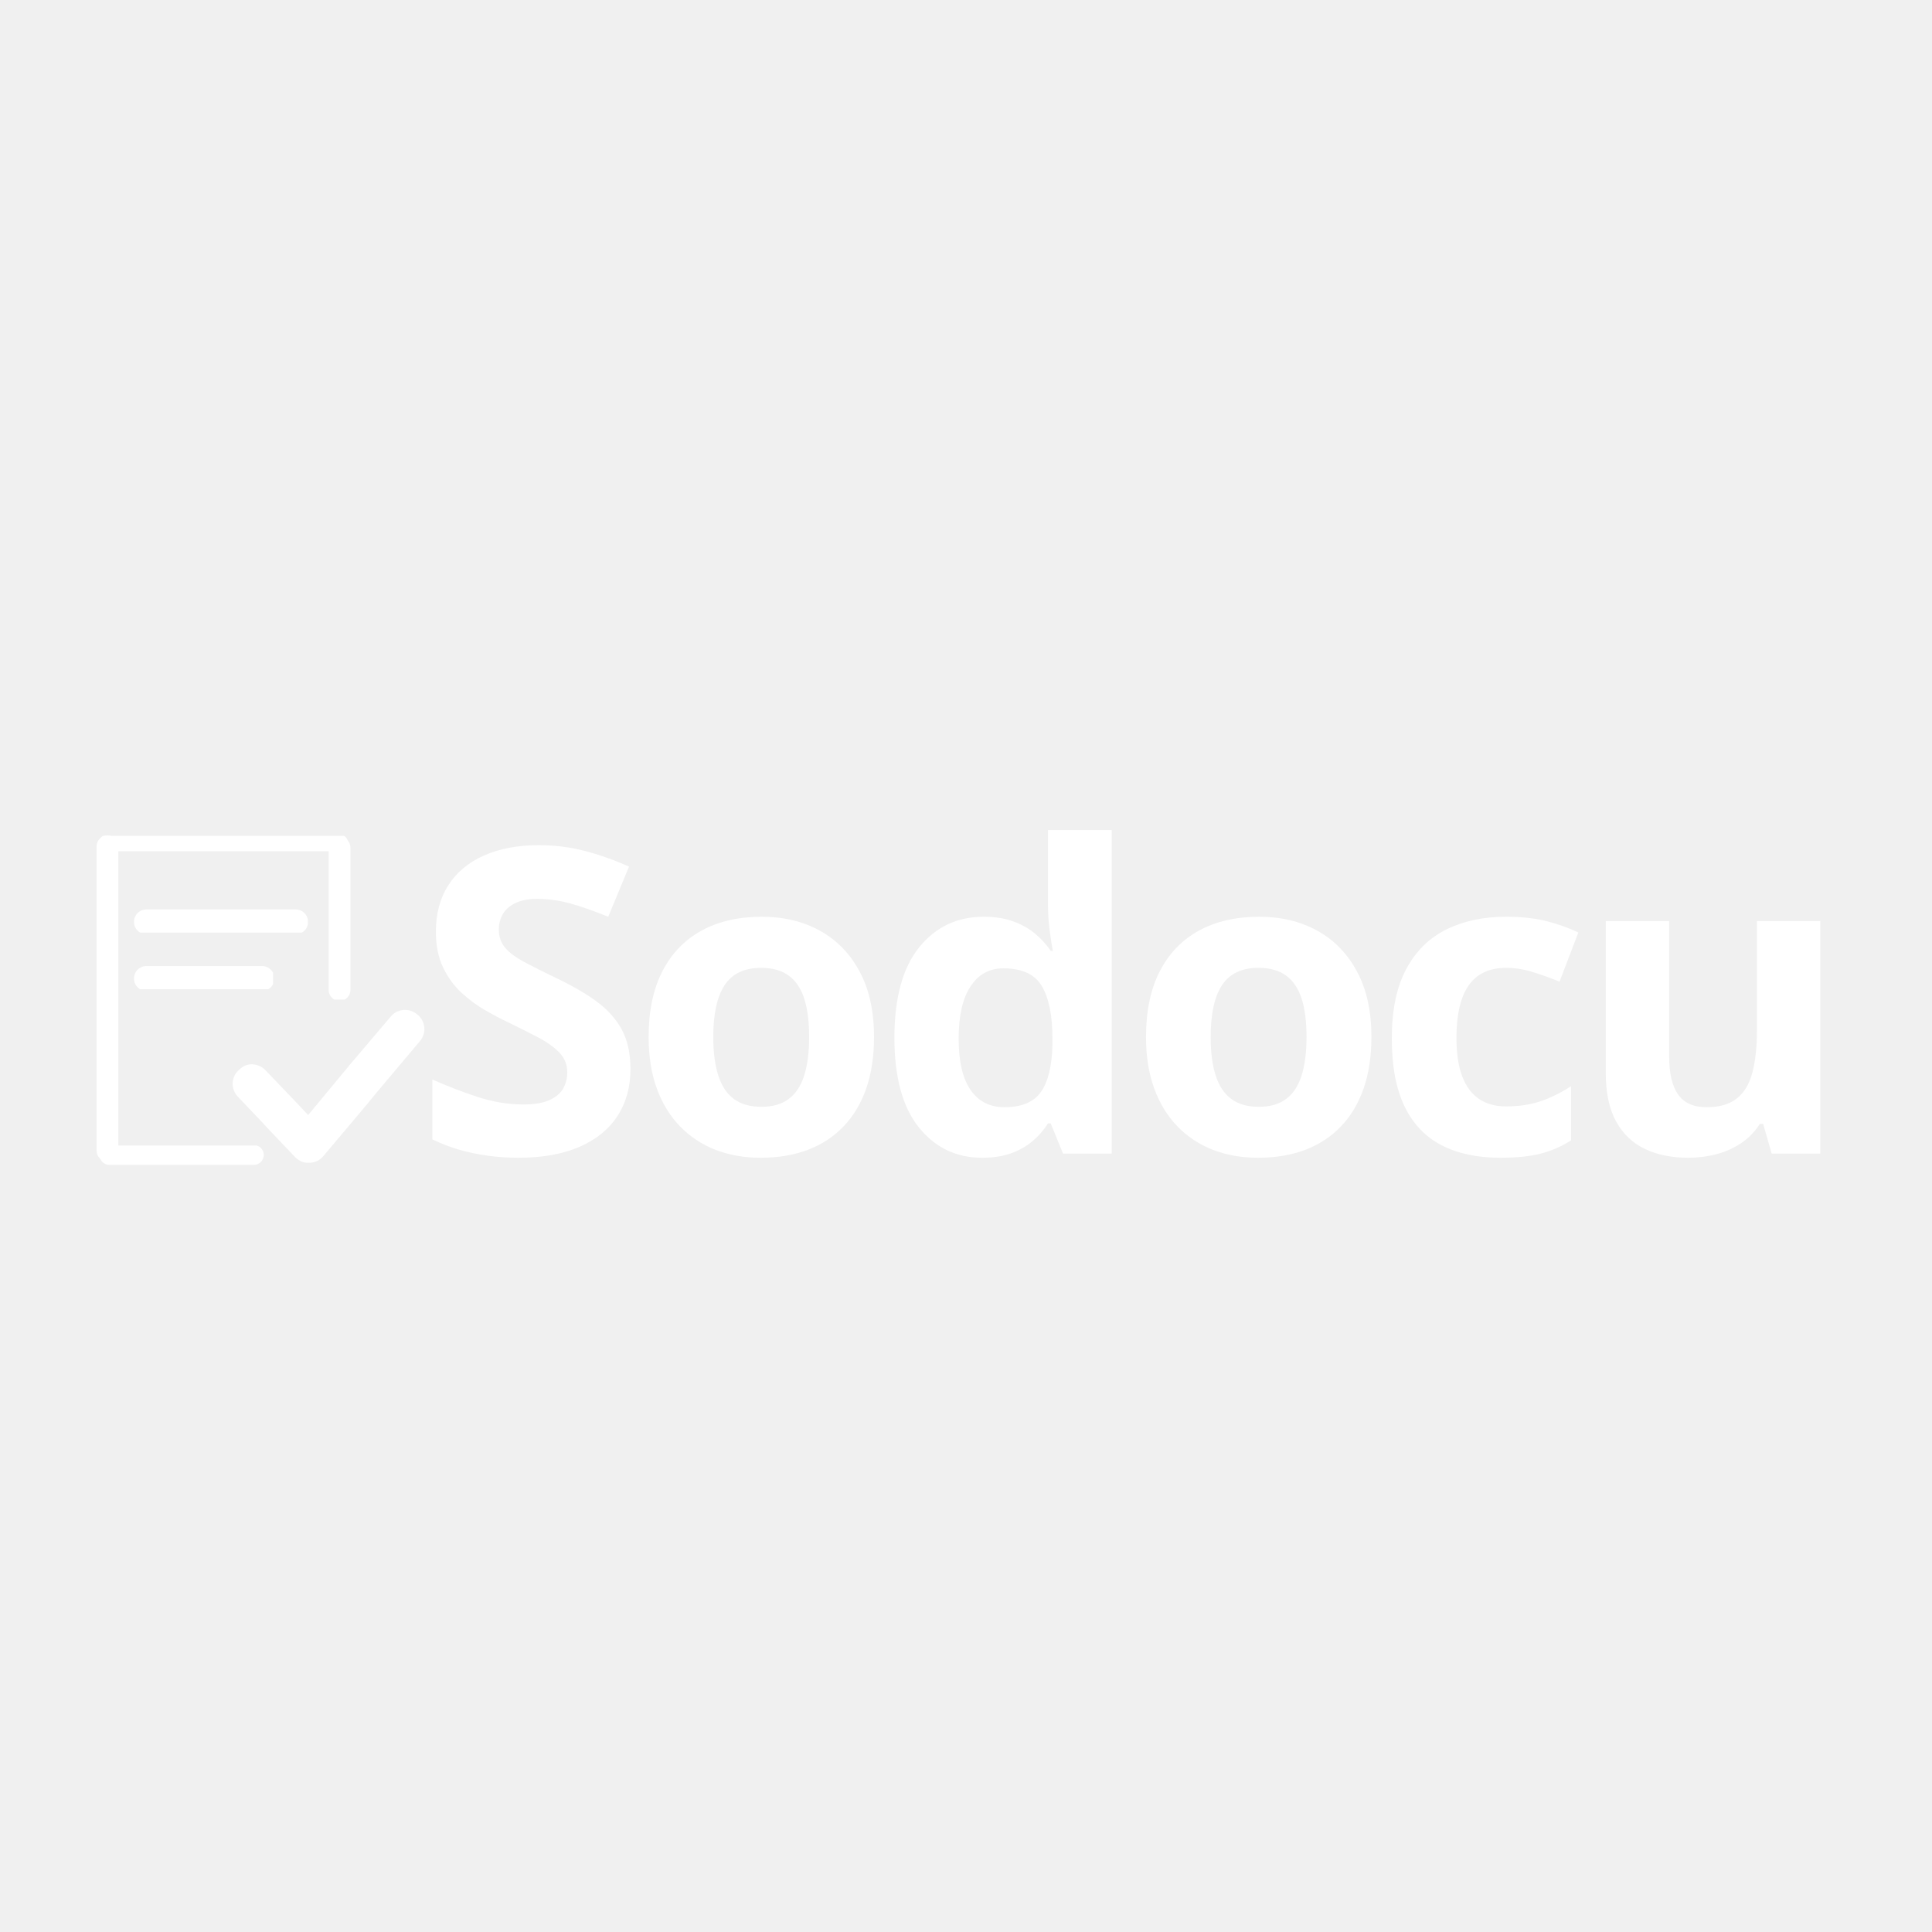
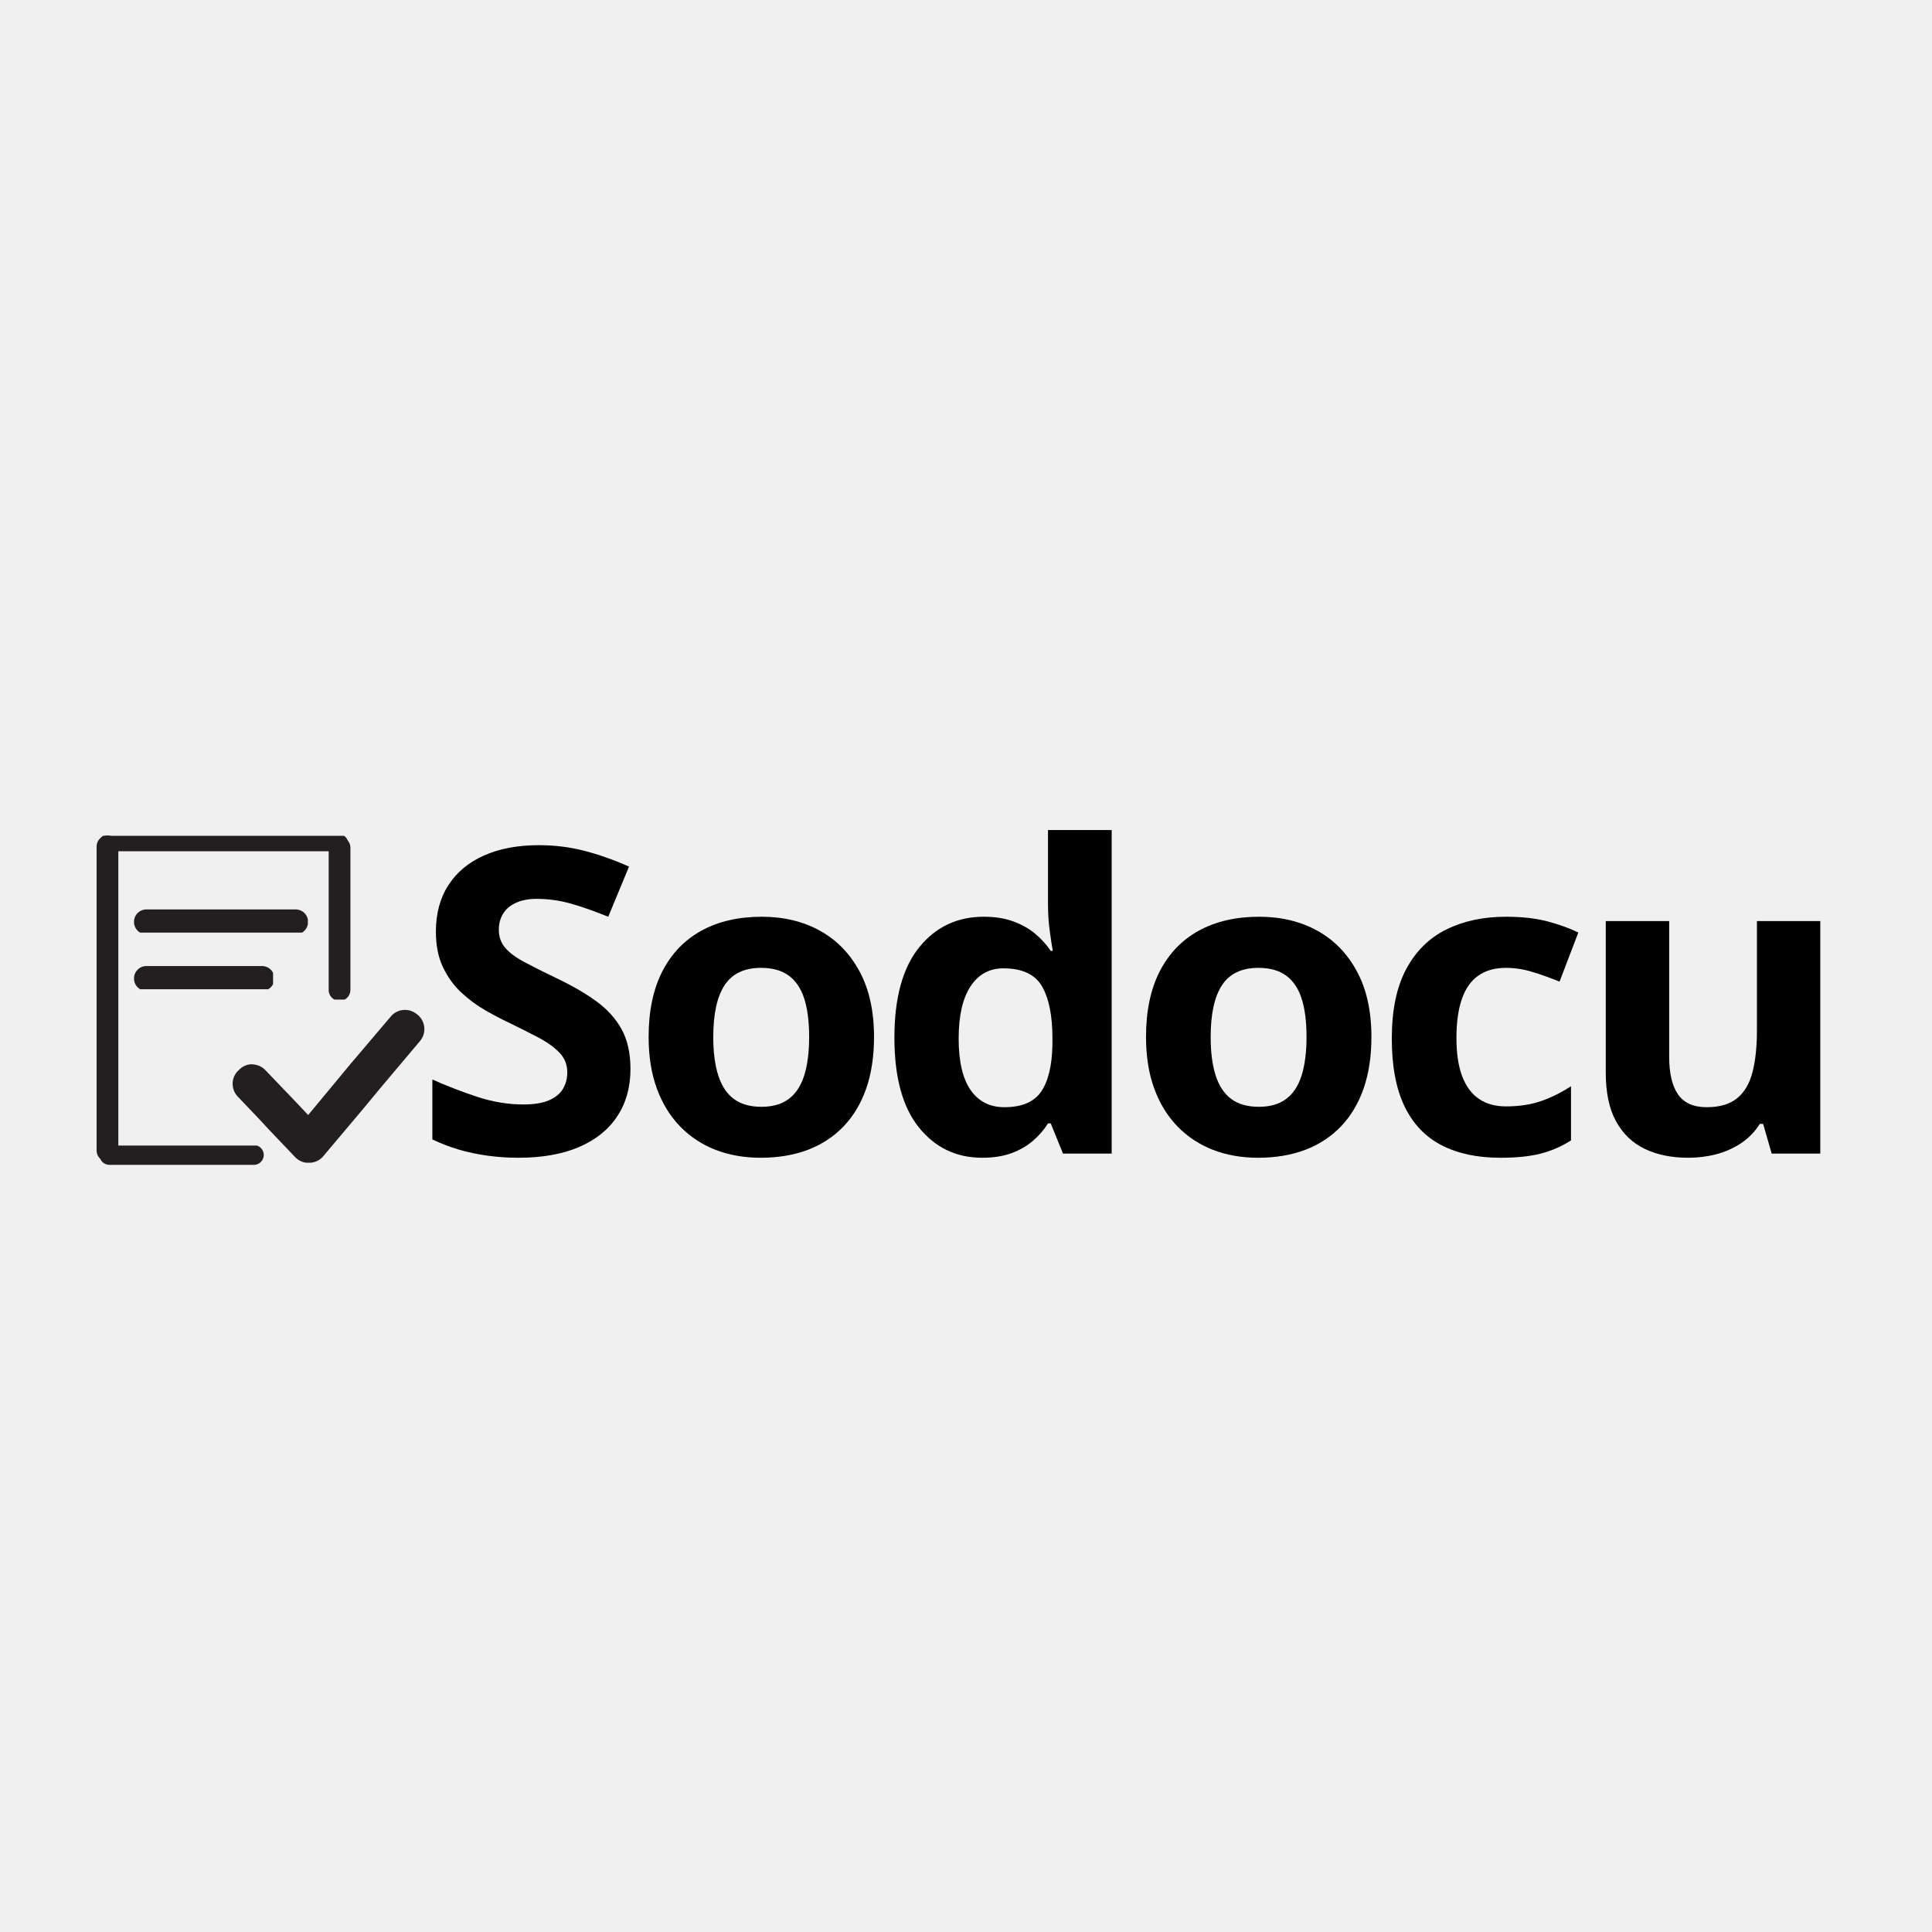
<svg xmlns="http://www.w3.org/2000/svg" width="500" zoomAndPan="magnify" viewBox="0 0 375 375" height="500" preserveAspectRatio="xMidYMid meet" version="1.0">
  <defs>
    <g />
-     <clipPath id="b71c22423a">
+     <clipPath id="8607dbe191">
      <path d="M 26.004 176.52 L 59.754 176.52 L 59.754 181.02 L 26.004 181.02 Z M 26.004 176.52 " clip-rule="nonzero" />
    </clipPath>
-     <clipPath id="c5db8914e5">
+     <clipPath id="884a99de28">
      <path d="M 26.004 178.934 C 26.004 179.574 26.258 180.188 26.711 180.641 C 27.164 181.094 27.777 181.352 28.418 181.352 L 57.387 181.352 C 58.027 181.352 58.641 181.094 59.094 180.641 C 59.547 180.188 59.801 179.574 59.801 178.934 C 59.801 178.293 59.547 177.68 59.094 177.227 C 58.641 176.773 58.027 176.52 57.387 176.52 L 28.418 176.52 C 27.777 176.52 27.164 176.773 26.711 177.227 C 26.258 177.68 26.004 178.293 26.004 178.934 Z M 26.004 178.934 " clip-rule="nonzero" />
    </clipPath>
-     <clipPath id="de1238ea60">
+     <clipPath id="f667679fbb">
      <path d="M 26.004 187.508 L 53.004 187.508 L 53.004 192.008 L 26.004 192.008 Z M 26.004 187.508 " clip-rule="nonzero" />
    </clipPath>
-     <clipPath id="285ed43073">
+     <clipPath id="5bc677217c">
      <path d="M 26.004 189.922 C 26.004 190.562 26.258 191.176 26.711 191.629 C 27.164 192.082 27.777 192.336 28.418 192.336 L 50.852 192.336 C 51.492 192.336 52.105 192.082 52.559 191.629 C 53.012 191.176 53.266 190.562 53.266 189.922 C 53.266 189.281 53.012 188.668 52.559 188.215 C 52.105 187.762 51.492 187.508 50.852 187.508 L 28.418 187.508 C 27.777 187.508 27.164 187.762 26.711 188.215 C 26.258 188.668 26.004 189.281 26.004 189.922 Z M 26.004 189.922 " clip-rule="nonzero" />
    </clipPath>
-     <clipPath id="1773a495b7">
+     <clipPath id="1fec9dc8c5">
      <path d="M 45 196 L 83 196 L 83 225.934 L 45 225.934 Z M 45 196 " clip-rule="nonzero" />
    </clipPath>
-     <clipPath id="bca12cc07e">
+     <clipPath id="ba2c2ba27c">
      <path d="M 18.469 162 L 22.969 162 L 22.969 226 L 18.469 226 Z M 18.469 162 " clip-rule="nonzero" />
    </clipPath>
-     <clipPath id="c6351d9007">
+     <clipPath id="a2d05f65f2">
      <path d="M 19 162.23 L 68 162.23 L 68 165.23 L 19 165.23 Z M 19 162.23 " clip-rule="nonzero" />
    </clipPath>
-     <clipPath id="9691edefa3">
+     <clipPath id="cc8a12d1fa">
      <path d="M 19 222.348 L 51.199 222.348 L 51.199 226.098 L 19 226.098 Z M 19 222.348 " clip-rule="nonzero" />
    </clipPath>
-     <clipPath id="a575aee902">
+     <clipPath id="59f158e648">
      <path d="M 51.199 224.18 C 51.199 223.668 50.996 223.184 50.637 222.82 C 50.277 222.461 49.789 222.262 49.281 222.262 L 20.664 222.262 C 20.156 222.262 19.668 222.461 19.309 222.82 C 18.949 223.184 18.746 223.668 18.746 224.18 C 18.746 224.688 18.949 225.176 19.309 225.535 C 19.668 225.895 20.156 226.098 20.664 226.098 L 49.281 226.098 C 49.789 226.098 50.277 225.895 50.637 225.535 C 50.996 225.176 51.199 224.688 51.199 224.18 Z M 51.199 224.18 " clip-rule="nonzero" />
    </clipPath>
-     <clipPath id="80923854be">
+     <clipPath id="bc55690b50">
      <path d="M 63.516 162 L 68.016 162 L 68.016 194.016 L 63.516 194.016 Z M 63.516 162 " clip-rule="nonzero" />
    </clipPath>
-     <clipPath id="ca6c27d0fd">
+     <clipPath id="cf40ccefdc">
      <path d="M 65.902 161.766 C 65.34 161.766 64.805 161.988 64.406 162.383 C 64.012 162.781 63.789 163.316 63.789 163.879 L 63.789 192.156 C 63.789 192.715 64.012 193.254 64.406 193.648 C 64.805 194.047 65.34 194.27 65.902 194.27 C 66.461 194.27 67 194.047 67.395 193.648 C 67.793 193.254 68.016 192.715 68.016 192.156 L 68.016 163.879 C 68.016 163.316 67.793 162.781 67.395 162.383 C 67 161.988 66.461 161.766 65.902 161.766 Z M 65.902 161.766 " clip-rule="nonzero" />
    </clipPath>
  </defs>
-   <g fill="#ffffff" fill-opacity="1">
+   <g fill="#000000" fill-opacity="1">
    <g transform="translate(80.12309, 223.9074)">
      <g>
        <path d="M 42.25 -16.391 C 42.25 -12.891 41.398 -9.848 39.703 -7.266 C 38.016 -4.68 35.547 -2.688 32.297 -1.281 C 29.055 0.113 25.125 0.812 20.5 0.812 C 18.457 0.812 16.457 0.676 14.5 0.406 C 12.551 0.133 10.68 -0.258 8.891 -0.781 C 7.109 -1.312 5.41 -1.969 3.797 -2.75 L 3.797 -14.375 C 6.586 -13.133 9.488 -12.016 12.5 -11.016 C 15.52 -10.023 18.508 -9.531 21.469 -9.531 C 23.508 -9.531 25.156 -9.797 26.406 -10.328 C 27.664 -10.867 28.578 -11.609 29.141 -12.547 C 29.703 -13.492 29.984 -14.57 29.984 -15.781 C 29.984 -17.258 29.484 -18.52 28.484 -19.562 C 27.492 -20.613 26.129 -21.598 24.391 -22.516 C 22.66 -23.43 20.707 -24.414 18.531 -25.469 C 17.156 -26.113 15.66 -26.898 14.047 -27.828 C 12.43 -28.754 10.895 -29.891 9.438 -31.234 C 7.988 -32.578 6.801 -34.211 5.875 -36.141 C 4.945 -38.066 4.484 -40.375 4.484 -43.062 C 4.484 -46.582 5.289 -49.594 6.906 -52.094 C 8.52 -54.602 10.828 -56.523 13.828 -57.859 C 16.828 -59.191 20.367 -59.859 24.453 -59.859 C 27.523 -59.859 30.453 -59.5 33.234 -58.781 C 36.016 -58.07 38.926 -57.047 41.969 -55.703 L 37.938 -45.969 C 35.219 -47.07 32.781 -47.926 30.625 -48.531 C 28.477 -49.133 26.285 -49.438 24.047 -49.438 C 22.492 -49.438 21.164 -49.188 20.062 -48.688 C 18.957 -48.195 18.117 -47.5 17.547 -46.594 C 16.984 -45.695 16.703 -44.656 16.703 -43.469 C 16.703 -42.07 17.113 -40.895 17.938 -39.938 C 18.758 -38.977 20 -38.055 21.656 -37.172 C 23.312 -36.285 25.375 -35.25 27.844 -34.062 C 30.863 -32.633 33.441 -31.145 35.578 -29.594 C 37.711 -28.051 39.359 -26.238 40.516 -24.156 C 41.672 -22.07 42.25 -19.484 42.25 -16.391 Z M 42.25 -16.391 " />
      </g>
    </g>
  </g>
-   <g fill="#ffffff" fill-opacity="1">
+   <g fill="#000000" fill-opacity="1">
    <g transform="translate(122.1791, 223.9074)">
      <g>
        <path d="M 47.469 -22.641 C 47.469 -18.867 46.961 -15.531 45.953 -12.625 C 44.941 -9.727 43.473 -7.273 41.547 -5.266 C 39.629 -3.266 37.316 -1.75 34.609 -0.719 C 31.898 0.301 28.852 0.812 25.469 0.812 C 22.289 0.812 19.375 0.301 16.719 -0.719 C 14.07 -1.75 11.773 -3.266 9.828 -5.266 C 7.879 -7.273 6.375 -9.727 5.312 -12.625 C 4.25 -15.531 3.719 -18.867 3.719 -22.641 C 3.719 -27.648 4.602 -31.891 6.375 -35.359 C 8.156 -38.828 10.688 -41.461 13.969 -43.266 C 17.25 -45.066 21.16 -45.969 25.703 -45.969 C 29.93 -45.969 33.68 -45.066 36.953 -43.266 C 40.223 -41.461 42.789 -38.828 44.656 -35.359 C 46.531 -31.891 47.469 -27.648 47.469 -22.641 Z M 16.266 -22.641 C 16.266 -19.68 16.586 -17.191 17.234 -15.172 C 17.879 -13.148 18.883 -11.629 20.25 -10.609 C 21.625 -9.586 23.414 -9.078 25.625 -9.078 C 27.801 -9.078 29.566 -9.586 30.922 -10.609 C 32.285 -11.629 33.285 -13.148 33.922 -15.172 C 34.555 -17.191 34.875 -19.68 34.875 -22.641 C 34.875 -25.629 34.555 -28.109 33.922 -30.078 C 33.285 -32.055 32.281 -33.547 30.906 -34.547 C 29.539 -35.547 27.754 -36.047 25.547 -36.047 C 22.297 -36.047 19.938 -34.926 18.469 -32.688 C 17 -30.457 16.266 -27.109 16.266 -22.641 Z M 16.266 -22.641 " />
      </g>
    </g>
  </g>
-   <g fill="#ffffff" fill-opacity="1">
+   <g fill="#000000" fill-opacity="1">
    <g transform="translate(169.8857, 223.9074)">
      <g>
        <path d="M 20.75 0.812 C 15.719 0.812 11.617 -1.156 8.453 -5.094 C 5.297 -9.039 3.719 -14.836 3.719 -22.484 C 3.719 -30.203 5.316 -36.047 8.516 -40.016 C 11.711 -43.984 15.895 -45.969 21.062 -45.969 C 23.219 -45.969 25.113 -45.672 26.75 -45.078 C 28.395 -44.484 29.816 -43.688 31.016 -42.688 C 32.211 -41.695 33.227 -40.582 34.062 -39.344 L 34.469 -39.344 C 34.301 -40.207 34.102 -41.477 33.875 -43.156 C 33.645 -44.844 33.531 -46.57 33.531 -48.344 L 33.531 -62.797 L 45.891 -62.797 L 45.891 0 L 36.438 0 L 34.062 -5.859 L 33.531 -5.859 C 32.758 -4.617 31.785 -3.492 30.609 -2.484 C 29.441 -1.473 28.051 -0.672 26.438 -0.078 C 24.82 0.516 22.926 0.812 20.75 0.812 Z M 25.062 -9 C 28.426 -9 30.801 -10 32.188 -12 C 33.57 -14.008 34.305 -17.031 34.391 -21.062 L 34.391 -22.406 C 34.391 -26.789 33.711 -30.145 32.359 -32.469 C 31.016 -34.789 28.516 -35.953 24.859 -35.953 C 22.141 -35.953 20.016 -34.781 18.484 -32.438 C 16.953 -30.102 16.188 -26.727 16.188 -22.312 C 16.188 -17.906 16.957 -14.582 18.5 -12.344 C 20.051 -10.113 22.238 -9 25.062 -9 Z M 25.062 -9 " />
      </g>
    </g>
  </g>
-   <g fill="#ffffff" fill-opacity="1">
+   <g fill="#000000" fill-opacity="1">
    <g transform="translate(218.7224, 223.9074)">
      <g>
        <path d="M 47.469 -22.641 C 47.469 -18.867 46.961 -15.531 45.953 -12.625 C 44.941 -9.727 43.473 -7.273 41.547 -5.266 C 39.629 -3.266 37.316 -1.75 34.609 -0.719 C 31.898 0.301 28.852 0.812 25.469 0.812 C 22.289 0.812 19.375 0.301 16.719 -0.719 C 14.07 -1.75 11.773 -3.266 9.828 -5.266 C 7.879 -7.273 6.375 -9.727 5.312 -12.625 C 4.25 -15.531 3.719 -18.867 3.719 -22.641 C 3.719 -27.648 4.602 -31.891 6.375 -35.359 C 8.156 -38.828 10.688 -41.461 13.969 -43.266 C 17.25 -45.066 21.16 -45.969 25.703 -45.969 C 29.93 -45.969 33.68 -45.066 36.953 -43.266 C 40.223 -41.461 42.789 -38.828 44.656 -35.359 C 46.531 -31.891 47.469 -27.648 47.469 -22.641 Z M 16.266 -22.641 C 16.266 -19.68 16.586 -17.191 17.234 -15.172 C 17.879 -13.148 18.883 -11.629 20.25 -10.609 C 21.625 -9.586 23.414 -9.078 25.625 -9.078 C 27.801 -9.078 29.566 -9.586 30.922 -10.609 C 32.285 -11.629 33.285 -13.148 33.922 -15.172 C 34.555 -17.191 34.875 -19.68 34.875 -22.641 C 34.875 -25.629 34.555 -28.109 33.922 -30.078 C 33.285 -32.055 32.281 -33.547 30.906 -34.547 C 29.539 -35.547 27.754 -36.047 25.547 -36.047 C 22.297 -36.047 19.938 -34.926 18.469 -32.688 C 17 -30.457 16.266 -27.109 16.266 -22.641 Z M 16.266 -22.641 " />
      </g>
    </g>
  </g>
-   <g fill="#ffffff" fill-opacity="1">
+   <g fill="#000000" fill-opacity="1">
    <g transform="translate(266.429, 223.9074)">
      <g>
        <path d="M 24.781 0.812 C 20.312 0.812 16.504 0 13.359 -1.625 C 10.211 -3.258 7.816 -5.785 6.172 -9.203 C 4.535 -12.617 3.719 -16.988 3.719 -22.312 C 3.719 -27.832 4.648 -32.332 6.516 -35.812 C 8.391 -39.301 10.988 -41.863 14.312 -43.5 C 17.633 -45.145 21.488 -45.969 25.875 -45.969 C 28.988 -45.969 31.68 -45.664 33.953 -45.062 C 36.234 -44.457 38.223 -43.738 39.922 -42.906 L 36.281 -33.375 C 34.344 -34.156 32.539 -34.797 30.875 -35.297 C 29.207 -35.797 27.539 -36.047 25.875 -36.047 C 23.719 -36.047 21.926 -35.539 20.5 -34.531 C 19.07 -33.52 18.008 -32.004 17.312 -29.984 C 16.613 -27.961 16.266 -25.438 16.266 -22.406 C 16.266 -19.414 16.641 -16.938 17.391 -14.969 C 18.148 -13.008 19.238 -11.551 20.656 -10.594 C 22.082 -9.633 23.82 -9.156 25.875 -9.156 C 28.426 -9.156 30.695 -9.5 32.688 -10.188 C 34.676 -10.875 36.613 -11.836 38.5 -13.078 L 38.5 -2.547 C 36.613 -1.359 34.641 -0.504 32.578 0.016 C 30.523 0.547 27.926 0.812 24.781 0.812 Z M 24.781 0.812 " />
      </g>
    </g>
  </g>
-   <g fill="#ffffff" fill-opacity="1">
+   <g fill="#000000" fill-opacity="1">
    <g transform="translate(305.4579, 223.9074)">
      <g>
        <path d="M 47.859 -45.125 L 47.859 0 L 38.422 0 L 36.766 -5.766 L 36.125 -5.766 C 35.156 -4.234 33.941 -2.984 32.484 -2.016 C 31.035 -1.047 29.438 -0.332 27.688 0.125 C 25.938 0.582 24.117 0.812 22.234 0.812 C 19.004 0.812 16.191 0.238 13.797 -0.906 C 11.41 -2.051 9.551 -3.832 8.219 -6.25 C 6.883 -8.676 6.219 -11.828 6.219 -15.703 L 6.219 -45.125 L 18.531 -45.125 L 18.531 -18.766 C 18.531 -15.535 19.109 -13.098 20.266 -11.453 C 21.422 -9.816 23.266 -9 25.797 -9 C 28.297 -9 30.258 -9.57 31.688 -10.719 C 33.113 -11.863 34.113 -13.547 34.688 -15.766 C 35.27 -17.984 35.562 -20.691 35.562 -23.891 L 35.562 -45.125 Z M 47.859 -45.125 " />
      </g>
    </g>
  </g>
-   <g clip-path="url(#b71c22423a)">
-     <g clip-path="url(#c5db8914e5)">
-       <path fill="#ffffff" d="M 26.02 176.52 L 26.02 181.348 L 74.301 181.348 L 74.301 176.52 Z M 26.02 176.52 " fill-opacity="1" fill-rule="nonzero" />
+   <g clip-path="url(#8607dbe191)">
+     <g clip-path="url(#884a99de28)">
+       <path fill="#231f20" d="M 26.02 176.52 L 26.02 181.348 L 74.301 181.348 L 74.301 176.52 Z M 26.02 176.52 " fill-opacity="1" fill-rule="nonzero" />
    </g>
  </g>
-   <g clip-path="url(#de1238ea60)">
-     <g clip-path="url(#285ed43073)">
-       <path fill="#ffffff" d="M 26.02 187.508 L 26.02 192.336 L 74.301 192.336 L 74.301 187.508 Z M 26.02 187.508 " fill-opacity="1" fill-rule="nonzero" />
+   <g clip-path="url(#f667679fbb)">
+     <g clip-path="url(#5bc677217c)">
+       <path fill="#231f20" d="M 26.02 187.508 L 26.02 192.336 L 74.301 192.336 L 74.301 187.508 Z M 26.02 187.508 " fill-opacity="1" fill-rule="nonzero" />
    </g>
  </g>
-   <g clip-path="url(#1773a495b7)">
-     <path fill="#ffffff" d="M 81.113 197.004 L 80.879 196.828 C 80.113 196.211 79.176 195.945 78.293 196.035 C 77.352 196.125 76.5 196.535 75.883 197.27 L 67.949 206.613 L 63.25 212.285 L 59.812 216.426 L 57.461 213.93 L 56.137 212.547 L 51.496 207.699 C 50.82 206.996 49.938 206.641 48.996 206.582 C 48.117 206.523 47.176 206.906 46.5 207.555 L 46.266 207.789 C 44.824 209.109 44.797 211.402 46.117 212.812 L 50.703 217.633 L 52.023 219.07 L 57.312 224.625 C 57.93 225.242 58.754 225.652 59.547 225.684 C 59.605 225.684 59.605 225.684 59.633 225.684 C 59.691 225.684 59.723 225.684 59.812 225.684 C 59.812 225.684 59.812 225.684 59.871 225.684 C 60.016 225.684 60.133 225.684 60.309 225.684 C 61.25 225.594 62.102 225.184 62.719 224.449 L 70.594 215.105 L 73.68 211.371 L 81.555 202.027 C 82.789 200.531 82.613 198.297 81.113 197.004 Z M 81.113 197.004 " fill-opacity="1" fill-rule="nonzero" />
+   <g clip-path="url(#1fec9dc8c5)">
+     <path fill="#231f20" d="M 81.113 197.004 L 80.879 196.828 C 80.113 196.211 79.176 195.945 78.293 196.035 C 77.352 196.121 76.5 196.535 75.883 197.27 L 67.949 206.613 L 63.25 212.285 L 59.812 216.426 L 57.461 213.93 L 56.137 212.547 L 51.496 207.699 C 50.82 206.996 49.938 206.641 48.996 206.582 C 48.117 206.523 47.176 206.906 46.5 207.555 L 46.266 207.789 C 44.824 209.109 44.797 211.402 46.117 212.812 L 50.703 217.633 L 52.023 219.07 L 57.312 224.625 C 57.93 225.242 58.754 225.652 59.547 225.684 C 59.605 225.684 59.605 225.684 59.633 225.684 C 59.691 225.684 59.723 225.684 59.812 225.684 C 59.812 225.684 59.812 225.684 59.871 225.684 C 60.016 225.684 60.133 225.684 60.309 225.684 C 61.25 225.594 62.102 225.184 62.719 224.449 L 70.594 215.105 L 73.68 211.371 L 81.555 202.027 C 82.789 200.531 82.613 198.297 81.113 197.004 Z M 81.113 197.004 " fill-opacity="1" fill-rule="nonzero" />
  </g>
-   <g clip-path="url(#bca12cc07e)">
-     <path fill="#ffffff" d="M 22.969 223.34 L 22.969 164.277 C 22.969 163.113 22.027 162.168 20.859 162.168 C 19.695 162.168 18.75 163.113 18.75 164.277 L 18.75 223.34 C 18.75 224.504 19.695 225.449 20.859 225.449 C 22.027 225.449 22.969 224.504 22.969 223.34 Z M 22.969 223.34 " fill-opacity="1" fill-rule="nonzero" />
+   <g clip-path="url(#ba2c2ba27c)">
+     <path fill="#231f20" d="M 22.969 223.34 L 22.969 164.277 C 22.969 163.113 22.027 162.168 20.859 162.168 C 19.695 162.168 18.75 163.113 18.75 164.277 L 18.75 223.34 C 18.75 224.504 19.695 225.449 20.859 225.449 C 22.027 225.449 22.969 224.504 22.969 223.34 Z M 22.969 223.34 " fill-opacity="1" fill-rule="nonzero" />
  </g>
-   <g clip-path="url(#c6351d9007)">
-     <path fill="#ffffff" d="M 20.824 165.23 L 65.941 165.23 C 66.832 165.23 67.551 164.508 67.551 163.617 C 67.551 162.73 66.832 162.008 65.941 162.008 L 20.824 162.008 C 19.934 162.008 19.215 162.73 19.215 163.617 C 19.215 164.508 19.934 165.23 20.824 165.23 Z M 20.824 165.23 " fill-opacity="1" fill-rule="nonzero" />
+   <g clip-path="url(#a2d05f65f2)">
+     <path fill="#231f20" d="M 20.824 165.23 L 65.941 165.23 C 66.832 165.23 67.551 164.508 67.551 163.617 C 67.551 162.73 66.832 162.008 65.941 162.008 L 20.824 162.008 C 19.934 162.008 19.215 162.73 19.215 163.617 C 19.215 164.508 19.934 165.23 20.824 165.23 Z M 20.824 165.23 " fill-opacity="1" fill-rule="nonzero" />
  </g>
-   <g clip-path="url(#9691edefa3)">
-     <g clip-path="url(#a575aee902)">
-       <path fill="#ffffff" d="M 21.227 226.098 L 74.875 226.098 C 75.934 226.098 76.793 225.238 76.793 224.18 C 76.793 223.121 75.934 222.266 74.875 222.266 L 21.227 222.266 C 20.168 222.266 19.312 223.121 19.312 224.18 C 19.312 225.238 20.168 226.098 21.227 226.098 Z M 21.227 226.098 " fill-opacity="1" fill-rule="nonzero" />
+   <g clip-path="url(#cc8a12d1fa)">
+     <g clip-path="url(#59f158e648)">
+       <path fill="#231f20" d="M 21.227 226.098 L 74.875 226.098 C 75.934 226.098 76.793 225.238 76.793 224.18 C 76.793 223.121 75.934 222.266 74.875 222.266 L 21.227 222.266 C 20.168 222.266 19.312 223.121 19.312 224.18 C 19.312 225.238 20.168 226.098 21.227 226.098 Z M 21.227 226.098 " fill-opacity="1" fill-rule="nonzero" />
    </g>
  </g>
-   <g clip-path="url(#80923854be)">
-     <g clip-path="url(#ca6c27d0fd)">
-       <path fill="#ffffff" d="M 68.016 223.582 L 68.016 164.52 C 68.016 163.355 67.07 162.41 65.906 162.41 C 64.738 162.41 63.797 163.355 63.797 164.52 L 63.797 223.582 C 63.797 224.746 64.738 225.691 65.906 225.691 C 67.07 225.691 68.016 224.746 68.016 223.582 Z M 68.016 223.582 " fill-opacity="1" fill-rule="nonzero" />
+   <g clip-path="url(#bc55690b50)">
+     <g clip-path="url(#cf40ccefdc)">
+       <path fill="#231f20" d="M 68.016 223.582 L 68.016 164.52 C 68.016 163.355 67.07 162.41 65.906 162.41 C 64.738 162.41 63.797 163.355 63.797 164.52 L 63.797 223.582 C 63.797 224.746 64.738 225.691 65.906 225.691 C 67.07 225.691 68.016 224.746 68.016 223.582 Z M 68.016 223.582 " fill-opacity="1" fill-rule="nonzero" />
    </g>
  </g>
</svg>
